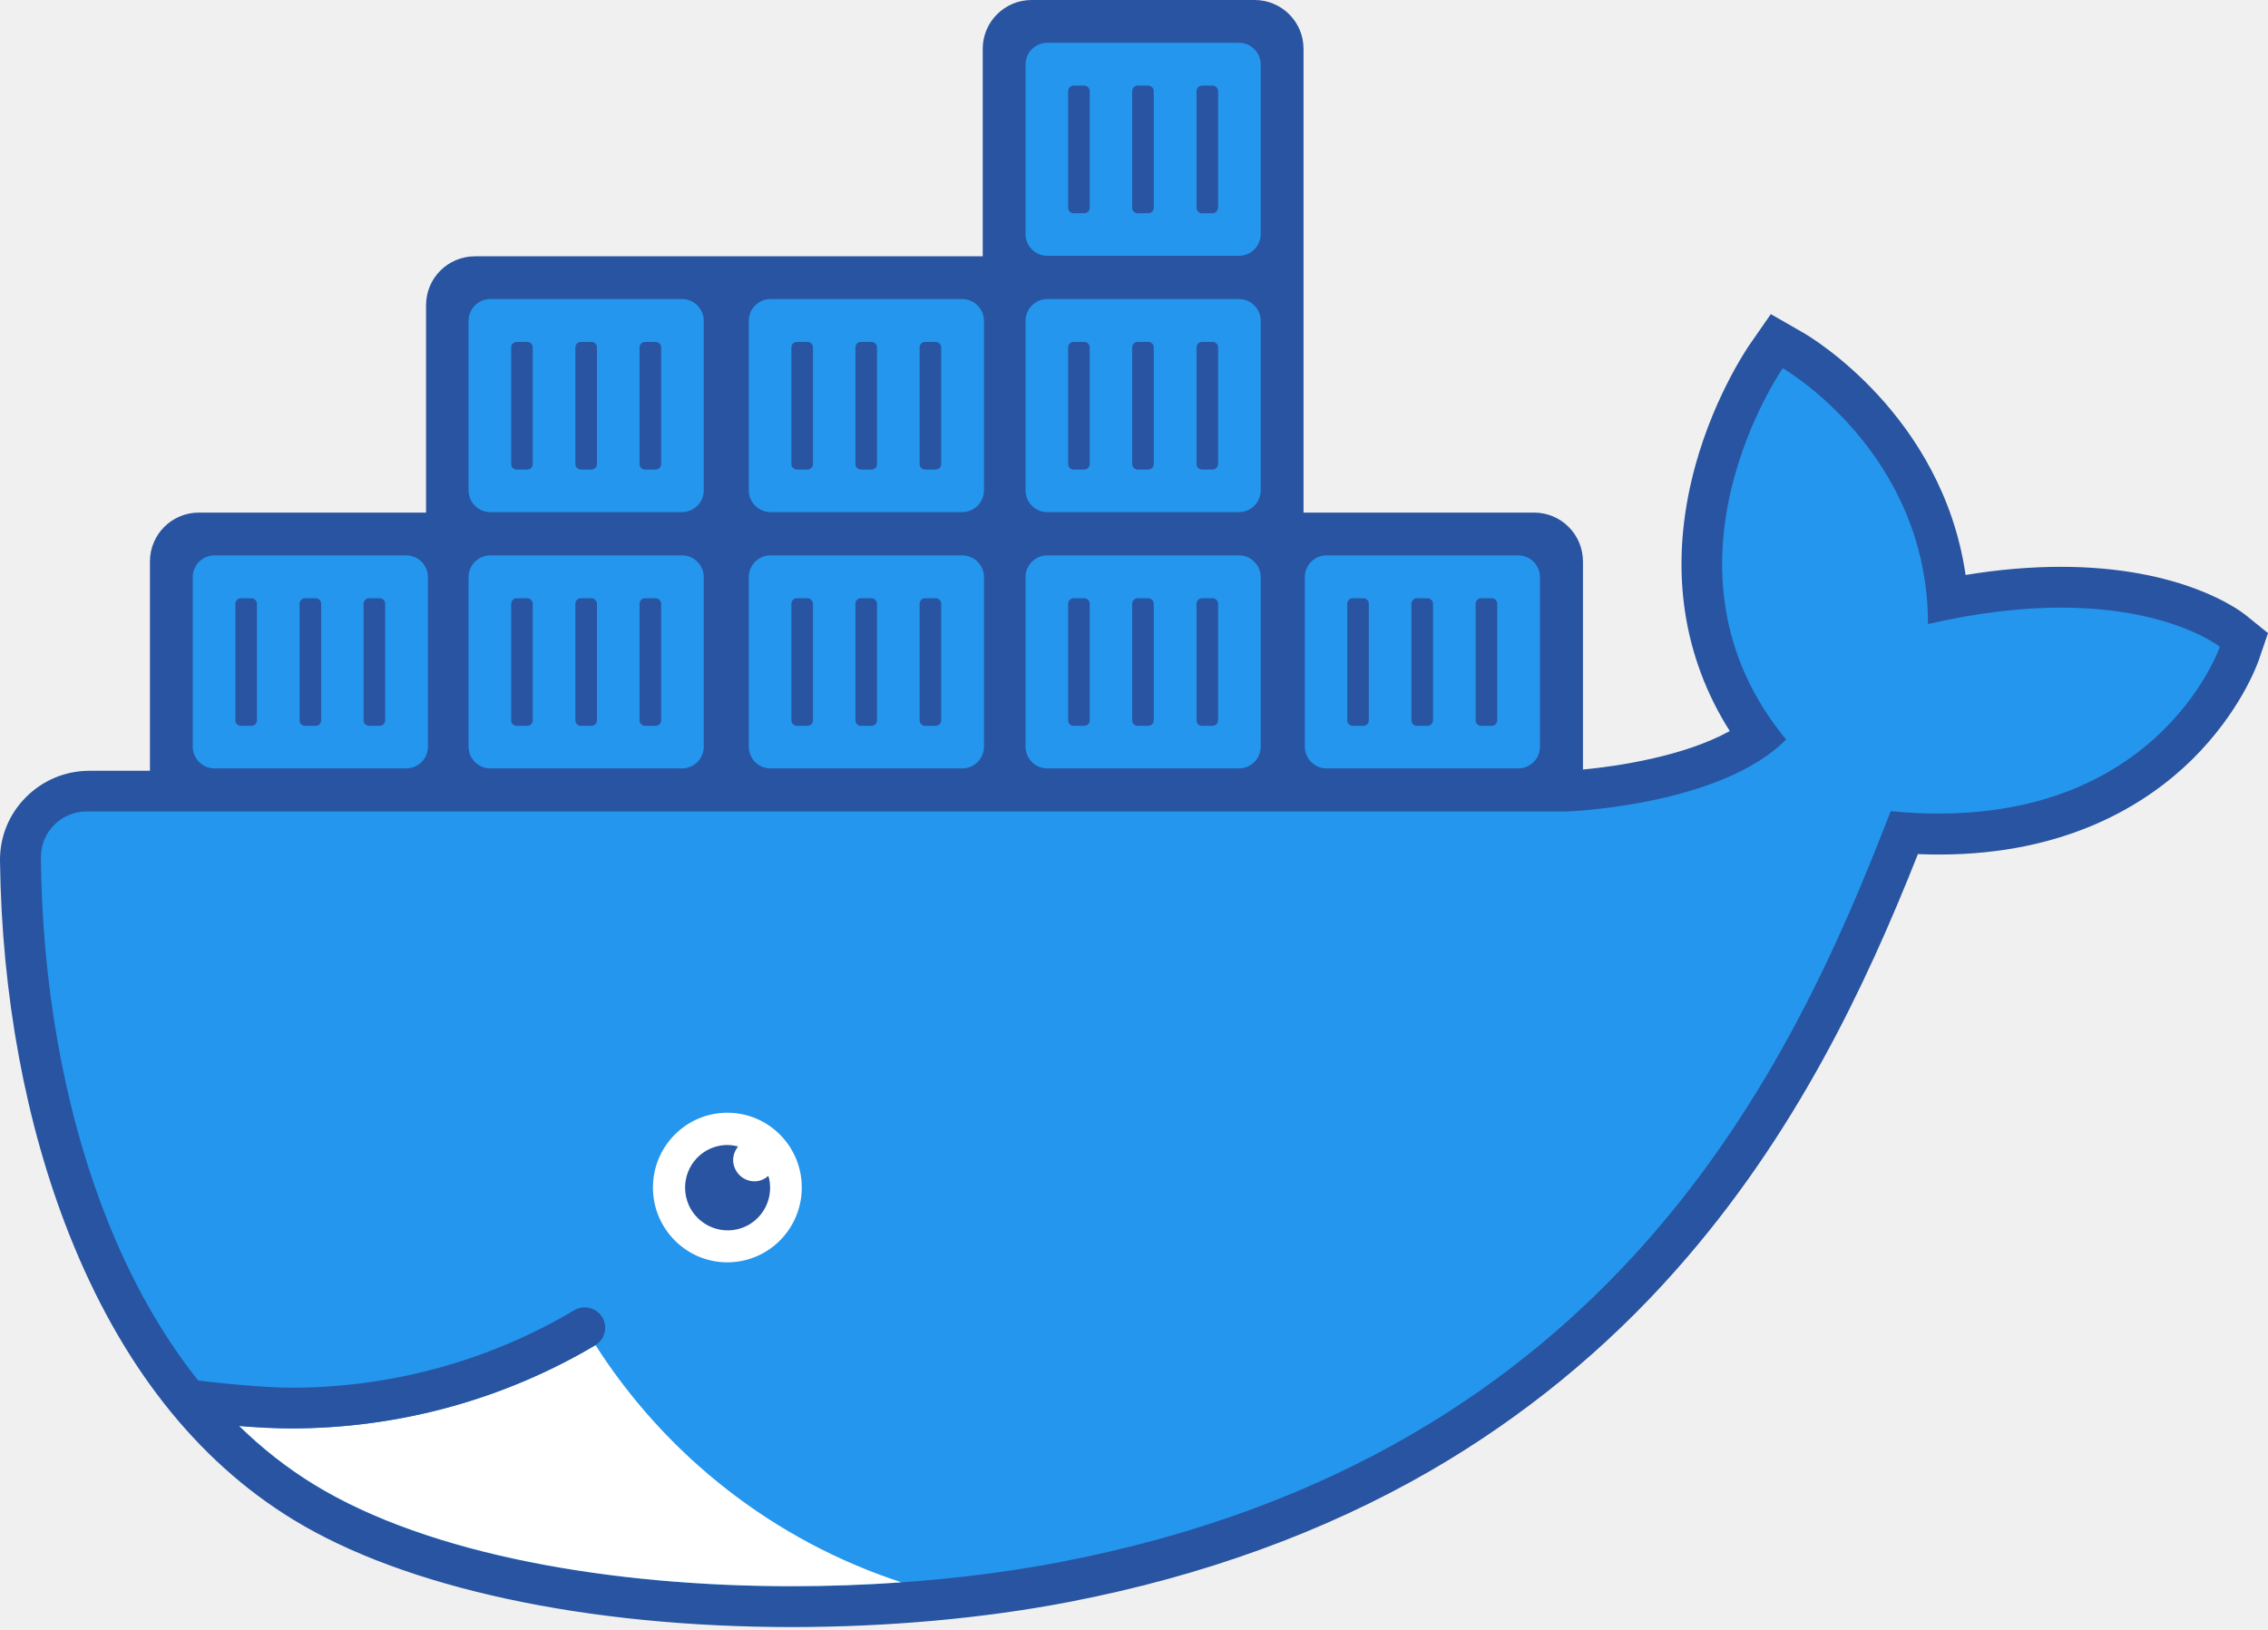
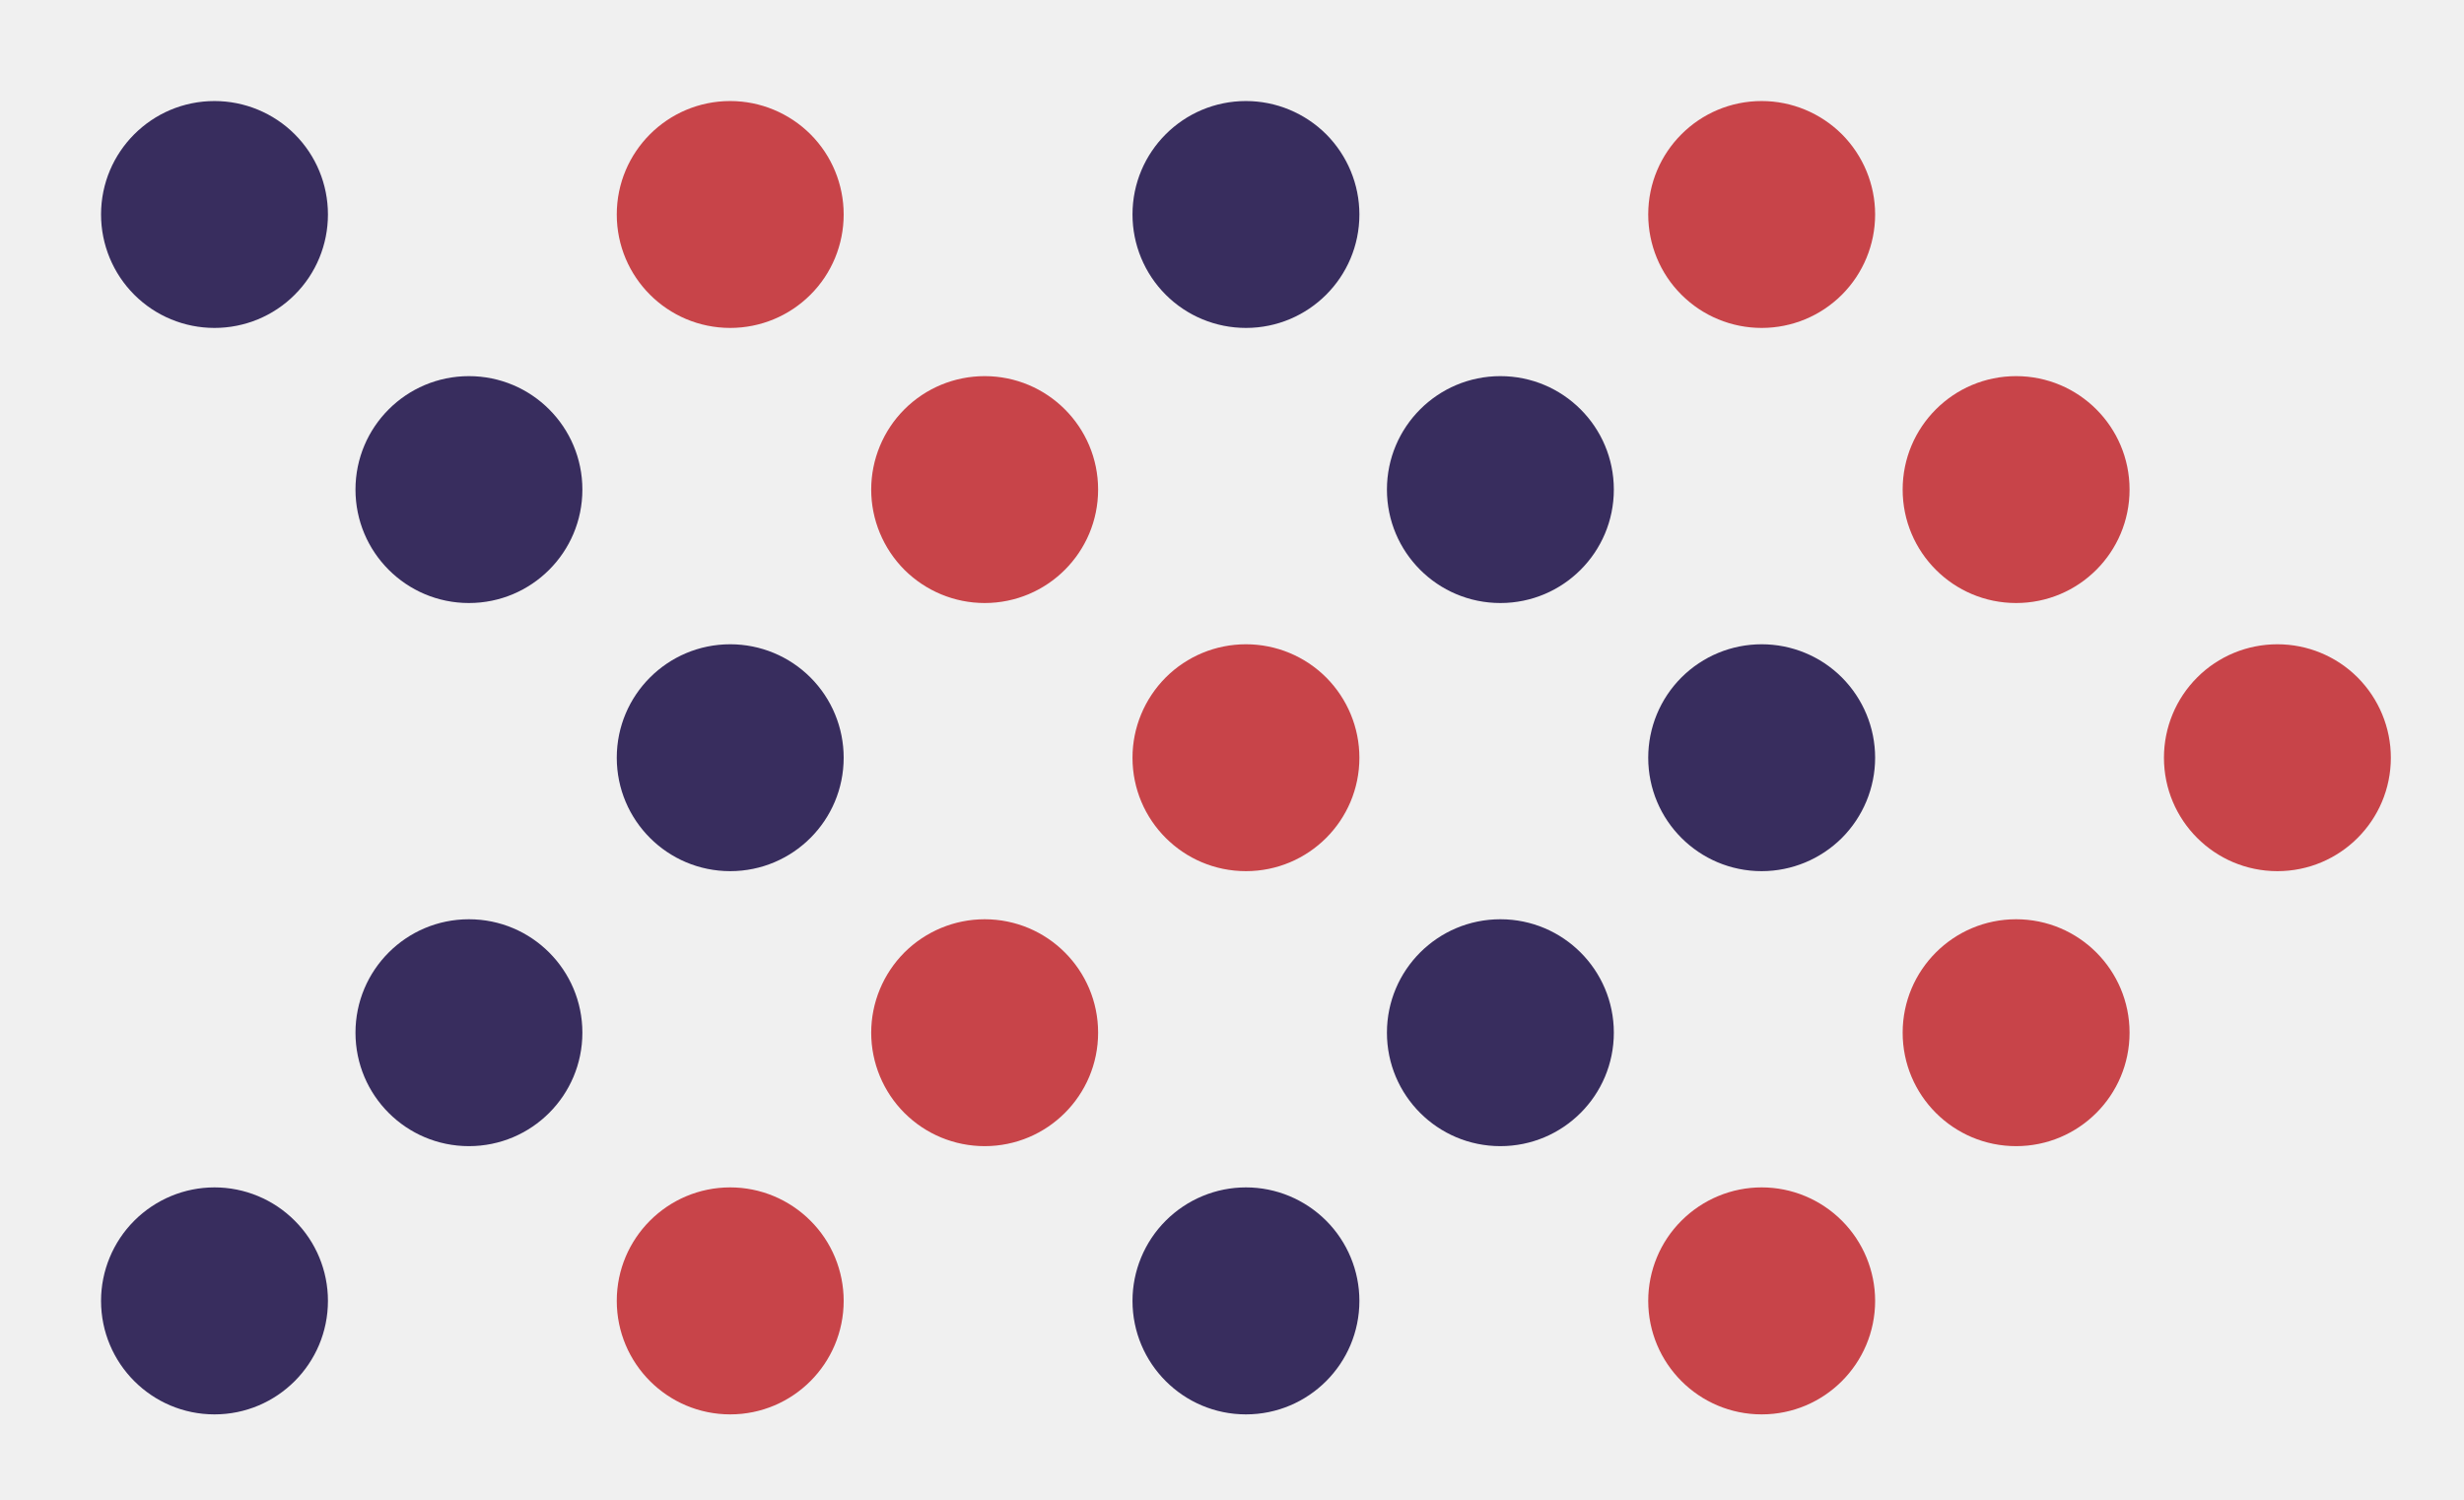
- <svg xmlns="http://www.w3.org/2000/svg" width="160" height="115" viewBox="0 0 160 115" fill="none">
-   <path d="M158.424 43.397C157.991 43.053 153.939 39.993 145.393 39.993C143.262 39.993 140.997 40.181 138.667 40.569C137.013 29.249 127.656 23.727 127.223 23.483L124.925 22.164L123.416 24.337C123.305 24.503 120.641 28.362 119.342 33.861C117.81 40.325 118.743 46.39 122.028 51.579C118.821 53.364 114.07 54.074 111.672 54.295V39.616C111.672 37.709 110.13 36.167 108.22 36.167H91.96V22.585V21.532V3.448C91.96 1.541 90.417 0 88.508 0H72.78C70.871 0 69.328 1.541 69.328 3.448V18.084H53.755H53.267H33.509C31.6 18.084 30.057 19.625 30.057 21.532V36.167H14.03C12.12 36.167 10.578 37.709 10.578 39.616V54.384H6.315C4.617 54.384 3.019 55.049 1.82 56.258C0.621 57.467 -0.022 59.063 -0 60.76C0.122 70.228 1.809 79.331 4.873 87.07C8.502 96.24 13.819 103.025 20.678 107.216C28.548 112.039 41.379 114.8 55.853 114.8C62.623 114.8 69.383 114.19 75.377 113.037C84.834 111.219 93.414 108.103 100.884 103.79C107.399 100.02 113.26 95.242 118.277 89.565C126.635 80.129 131.607 69.596 135.303 60.261C135.803 60.283 136.291 60.294 136.78 60.294C145.926 60.294 151.542 56.646 154.65 53.586C158.013 50.26 159.212 46.956 159.345 46.59L160 44.672L158.424 43.397Z" fill="#2854A1" />
-   <path d="M28.648 39.183H15.14C14.285 39.183 13.597 39.871 13.597 40.724V52.677C13.597 53.531 14.285 54.218 15.14 54.218H28.648C29.503 54.218 30.191 53.531 30.191 52.677V40.724C30.191 39.871 29.503 39.183 28.648 39.183Z" fill="#2496ED" />
-   <path d="M18.126 50.825C18.126 51.036 17.959 51.213 17.737 51.213H16.994C16.783 51.213 16.605 51.047 16.605 50.825V42.598C16.605 42.388 16.771 42.21 16.994 42.21H17.737C17.948 42.21 18.126 42.388 18.126 42.598V50.825Z" fill="#2854A1" />
-   <path d="M22.654 50.825C22.654 51.036 22.488 51.213 22.266 51.213H21.522C21.311 51.213 21.134 51.047 21.134 50.825V42.598C21.134 42.388 21.3 42.21 21.522 42.21H22.266C22.477 42.21 22.654 42.388 22.654 42.598V50.825Z" fill="#2854A1" />
-   <path d="M27.172 50.825C27.172 51.036 27.005 51.213 26.783 51.213H26.04C25.829 51.213 25.651 51.047 25.651 50.825V42.598C25.651 42.388 25.818 42.21 26.04 42.21H26.783C26.994 42.21 27.172 42.388 27.172 42.598V50.825Z" fill="#2854A1" />
-   <path d="M48.105 39.183H34.597C33.743 39.183 33.054 39.871 33.054 40.724V52.677C33.054 53.531 33.743 54.218 34.597 54.218H48.105C48.96 54.218 49.648 53.531 49.648 52.677V40.724C49.648 39.871 48.96 39.183 48.105 39.183Z" fill="#2496ED" />
-   <path d="M37.583 50.825C37.583 51.036 37.417 51.213 37.195 51.213H36.451C36.24 51.213 36.062 51.047 36.062 50.825V42.598C36.062 42.388 36.229 42.21 36.451 42.21H37.195C37.406 42.21 37.583 42.388 37.583 42.598V50.825Z" fill="#2854A1" />
-   <path d="M42.112 50.825C42.112 51.036 41.945 51.213 41.723 51.213H40.98C40.769 51.213 40.591 51.047 40.591 50.825V42.598C40.591 42.388 40.758 42.21 40.98 42.21H41.723C41.934 42.21 42.112 42.388 42.112 42.598V50.825Z" fill="#2854A1" />
-   <path d="M46.64 50.825C46.64 51.036 46.474 51.213 46.252 51.213H45.508C45.297 51.213 45.12 51.047 45.12 50.825V42.598C45.12 42.388 45.286 42.21 45.508 42.21H46.252C46.463 42.21 46.64 42.388 46.64 42.598V50.825Z" fill="#2854A1" />
-   <path d="M67.874 39.183H54.366C53.511 39.183 52.823 39.871 52.823 40.724V52.677C52.823 53.531 53.511 54.218 54.366 54.218H67.874C68.728 54.218 69.417 53.531 69.417 52.677V40.724C69.417 39.871 68.728 39.183 67.874 39.183Z" fill="#2496ED" />
-   <path d="M57.352 50.825C57.352 51.036 57.185 51.213 56.963 51.213H56.219C56.008 51.213 55.831 51.047 55.831 50.825V42.598C55.831 42.388 55.997 42.21 56.219 42.21H56.963C57.174 42.21 57.352 42.388 57.352 42.598V50.825Z" fill="#2854A1" />
-   <path d="M61.869 50.825C61.869 51.036 61.703 51.213 61.48 51.213H60.737C60.526 51.213 60.348 51.047 60.348 50.825V42.598C60.348 42.388 60.515 42.21 60.737 42.21H61.48C61.691 42.21 61.869 42.388 61.869 42.598V50.825Z" fill="#2854A1" />
-   <path d="M66.397 50.825C66.397 51.036 66.231 51.213 66.009 51.213H65.265C65.054 51.213 64.877 51.047 64.877 50.825V42.598C64.877 42.388 65.043 42.21 65.265 42.21H66.009C66.22 42.21 66.397 42.388 66.397 42.598V50.825Z" fill="#2854A1" />
-   <path d="M87.398 39.183H73.89C73.035 39.183 72.347 39.871 72.347 40.724V52.677C72.347 53.531 73.035 54.218 73.89 54.218H87.398C88.253 54.218 88.941 53.531 88.941 52.677V40.724C88.941 39.871 88.253 39.183 87.398 39.183Z" fill="#2496ED" />
-   <path d="M76.876 50.825C76.876 51.036 76.709 51.213 76.487 51.213H75.743C75.533 51.213 75.355 51.047 75.355 50.825V42.598C75.355 42.388 75.522 42.21 75.743 42.21H76.487C76.698 42.21 76.876 42.388 76.876 42.598V50.825Z" fill="#2854A1" />
-   <path d="M81.393 50.825C81.393 51.036 81.227 51.213 81.004 51.213H80.261C80.05 51.213 79.872 51.047 79.872 50.825V42.598C79.872 42.388 80.039 42.21 80.261 42.21H81.004C81.215 42.21 81.393 42.388 81.393 42.598V50.825Z" fill="#2854A1" />
-   <path d="M85.922 50.825C85.922 51.036 85.755 51.213 85.533 51.213H84.801C84.59 51.213 84.412 51.047 84.412 50.825V42.598C84.412 42.388 84.579 42.21 84.801 42.21H85.544C85.755 42.21 85.933 42.388 85.933 42.598V50.825H85.922Z" fill="#2854A1" />
-   <path d="M48.105 21.099H34.597C33.743 21.099 33.054 21.787 33.054 22.641V34.593C33.054 35.447 33.743 36.134 34.597 36.134H48.105C48.96 36.134 49.648 35.447 49.648 34.593V22.641C49.648 21.787 48.96 21.099 48.105 21.099Z" fill="#2496ED" />
-   <path d="M37.583 32.741C37.583 32.952 37.417 33.13 37.195 33.13H36.451C36.24 33.13 36.062 32.963 36.062 32.741V24.515C36.062 24.304 36.229 24.126 36.451 24.126H37.195C37.406 24.126 37.583 24.293 37.583 24.515V32.741Z" fill="#2854A1" />
-   <path d="M42.112 32.741C42.112 32.952 41.945 33.13 41.723 33.13H40.98C40.769 33.13 40.591 32.963 40.591 32.741V24.515C40.591 24.304 40.758 24.126 40.98 24.126H41.723C41.934 24.126 42.112 24.293 42.112 24.515V32.741Z" fill="#2854A1" />
-   <path d="M46.64 32.741C46.64 32.952 46.474 33.13 46.252 33.13H45.508C45.297 33.13 45.12 32.963 45.12 32.741V24.515C45.12 24.304 45.286 24.126 45.508 24.126H46.252C46.463 24.126 46.64 24.293 46.64 24.515V32.741Z" fill="#2854A1" />
-   <path d="M67.874 21.099H54.366C53.511 21.099 52.823 21.787 52.823 22.641V34.593C52.823 35.447 53.511 36.134 54.366 36.134H67.874C68.728 36.134 69.417 35.447 69.417 34.593V22.641C69.417 21.787 68.728 21.099 67.874 21.099Z" fill="#2496ED" />
-   <path d="M57.352 32.741C57.352 32.952 57.185 33.13 56.963 33.13H56.219C56.008 33.13 55.831 32.963 55.831 32.741V24.515C55.831 24.304 55.997 24.126 56.219 24.126H56.963C57.174 24.126 57.352 24.293 57.352 24.515V32.741Z" fill="#2854A1" />
-   <path d="M61.869 32.741C61.869 32.952 61.703 33.13 61.48 33.13H60.737C60.526 33.13 60.348 32.963 60.348 32.741V24.515C60.348 24.304 60.515 24.126 60.737 24.126H61.48C61.691 24.126 61.869 24.293 61.869 24.515V32.741Z" fill="#2854A1" />
-   <path d="M66.397 32.741C66.397 32.952 66.231 33.13 66.009 33.13H65.265C65.054 33.13 64.877 32.963 64.877 32.741V24.515C64.877 24.304 65.043 24.126 65.265 24.126H66.009C66.22 24.126 66.397 24.293 66.397 24.515V32.741Z" fill="#2854A1" />
-   <path d="M87.398 21.099H73.89C73.035 21.099 72.347 21.787 72.347 22.641V34.593C72.347 35.447 73.035 36.134 73.89 36.134H87.398C88.253 36.134 88.941 35.447 88.941 34.593V22.641C88.941 21.787 88.253 21.099 87.398 21.099Z" fill="#2496ED" />
-   <path d="M76.876 32.741C76.876 32.952 76.709 33.13 76.487 33.13H75.743C75.533 33.13 75.355 32.963 75.355 32.741V24.515C75.355 24.304 75.522 24.126 75.743 24.126H76.487C76.698 24.126 76.876 24.293 76.876 24.515V32.741Z" fill="#2854A1" />
-   <path d="M81.393 32.741C81.393 32.952 81.227 33.13 81.004 33.13H80.261C80.05 33.13 79.872 32.963 79.872 32.741V24.515C79.872 24.304 80.039 24.126 80.261 24.126H81.004C81.215 24.126 81.393 24.293 81.393 24.515V32.741Z" fill="#2854A1" />
-   <path d="M85.922 32.741C85.922 32.952 85.755 33.13 85.533 33.13H84.801C84.59 33.13 84.412 32.963 84.412 32.741V24.515C84.412 24.304 84.579 24.126 84.801 24.126H85.544C85.755 24.126 85.933 24.293 85.933 24.515V32.741H85.922Z" fill="#2854A1" />
-   <path d="M87.398 3.016H73.89C73.035 3.016 72.347 3.703 72.347 4.557V16.509C72.347 17.363 73.035 18.05 73.89 18.05H87.398C88.253 18.05 88.941 17.363 88.941 16.509V4.557C88.941 3.703 88.253 3.016 87.398 3.016Z" fill="#2496ED" />
-   <path d="M76.876 14.658C76.876 14.868 76.709 15.046 76.487 15.046H75.743C75.533 15.046 75.355 14.879 75.355 14.658V6.431C75.355 6.22 75.522 6.043 75.743 6.043H76.487C76.698 6.043 76.876 6.209 76.876 6.431V14.658Z" fill="#2854A1" />
-   <path d="M81.393 14.658C81.393 14.868 81.227 15.046 81.004 15.046H80.261C80.05 15.046 79.872 14.879 79.872 14.658V6.431C79.872 6.22 80.039 6.043 80.261 6.043H81.004C81.215 6.043 81.393 6.209 81.393 6.431V14.658Z" fill="#2854A1" />
-   <path d="M85.922 14.658C85.922 14.868 85.755 15.046 85.533 15.046H84.801C84.59 15.046 84.412 14.879 84.412 14.658V6.431C84.412 6.22 84.579 6.043 84.801 6.043H85.544C85.755 6.043 85.933 6.209 85.933 6.431V14.658H85.922Z" fill="#2854A1" />
-   <path d="M107.1 39.183H93.591C92.737 39.183 92.049 39.871 92.049 40.724V52.677C92.049 53.531 92.737 54.218 93.591 54.218H107.1C107.954 54.218 108.642 53.531 108.642 52.677V40.724C108.642 39.871 107.943 39.183 107.1 39.183Z" fill="#2496ED" />
-   <path d="M96.566 50.825C96.566 51.036 96.4 51.213 96.178 51.213H95.434C95.223 51.213 95.046 51.047 95.046 50.825V42.598C95.046 42.388 95.212 42.21 95.434 42.21H96.178C96.389 42.21 96.566 42.388 96.566 42.598V50.825Z" fill="#2854A1" />
-   <path d="M101.095 50.825C101.095 51.036 100.928 51.213 100.706 51.213H99.963C99.752 51.213 99.574 51.047 99.574 50.825V42.598C99.574 42.388 99.74 42.21 99.963 42.21H100.706C100.917 42.21 101.095 42.388 101.095 42.598V50.825Z" fill="#2854A1" />
-   <path d="M105.623 50.825C105.623 51.036 105.457 51.213 105.235 51.213H104.491C104.28 51.213 104.103 51.047 104.103 50.825V42.598C104.103 42.388 104.269 42.21 104.491 42.21H105.235C105.446 42.21 105.623 42.388 105.623 42.598V50.825Z" fill="#2854A1" />
-   <path d="M2.886 60.493C2.875 58.708 4.318 57.256 6.094 57.256H110.396C111.151 57.256 121.529 56.713 126.002 52.178C115.99 40.037 125.769 25.978 125.769 25.978C125.769 25.978 136.014 31.877 136.014 44.029C150.443 40.691 156.603 45.636 156.603 45.636C156.603 45.636 152.008 59.052 133.383 57.234C126.446 75.207 113.781 102.704 74.822 110.21C57.984 113.447 34.553 112.339 22.177 104.766C8.635 96.472 3.03 77.579 2.886 60.493Z" fill="#2496ED" />
-   <path d="M51.313 89.066C54.213 89.066 56.563 86.703 56.563 83.788C56.563 80.874 54.213 78.511 51.313 78.511C48.414 78.511 46.063 80.874 46.063 83.788C46.063 86.703 48.414 89.066 51.313 89.066Z" fill="white" />
-   <path d="M51.757 82.169C51.646 81.693 51.791 81.249 52.068 80.894C51.624 80.772 51.147 80.75 50.658 80.861C49.049 81.227 48.039 82.835 48.405 84.465C48.771 86.083 50.381 87.103 52.001 86.737C53.611 86.372 54.621 84.764 54.255 83.134C54.243 83.079 54.21 83.023 54.199 82.968C54.022 83.123 53.811 83.256 53.566 83.311C52.756 83.5 51.946 82.99 51.757 82.169Z" fill="#2854A1" />
-   <path d="M42.012 94.909C42.001 94.909 42.001 94.92 41.99 94.92C35.519 98.756 28.093 100.785 20.534 100.785C19.546 100.785 18.192 100.708 16.849 100.586C18.47 102.171 20.235 103.568 22.177 104.755C30.302 109.722 43.188 111.917 55.842 111.917C58.45 111.917 61.047 111.829 63.589 111.64C54.61 108.713 47.007 102.726 42.012 94.909Z" fill="white" />
-   <path d="M20.534 100.785C18.436 100.785 16.083 100.586 14.229 100.331C13.441 100.22 12.509 97.193 13.308 97.315C15.029 97.559 18.592 97.914 20.534 97.914C27.571 97.914 34.486 96.029 40.513 92.448C41.201 92.037 42.078 92.27 42.489 92.947C42.9 93.623 42.667 94.51 41.989 94.92C35.518 98.756 28.093 100.785 20.534 100.785Z" fill="#2854A1" />
+ <svg xmlns="http://www.w3.org/2000/svg" width="23px" height="14px" viewBox="0 0 23 14" version="1.1">
+   <g id="Page-2" stroke="none" stroke-width="1" fill="none" fill-rule="evenodd">
+     <g id="Group" transform="translate(-0.8698, -0.8698)" fill-rule="nonzero">
+       <path d="M2.872,1.813 C2.287,1.813 1.813,2.287 1.813,2.872 C1.813,3.153 1.925,3.423 2.123,3.621 C2.322,3.82 2.591,3.931 2.872,3.931 C3.153,3.931 3.423,3.82 3.621,3.621 C3.82,3.423 3.931,3.153 3.931,2.872 C3.931,2.591 3.82,2.322 3.621,2.123 C3.423,1.925 3.153,1.813 2.872,1.813 L2.872,1.813 Z" id="Path" fill="#382D5E" />
+       <path d="M7.686,1.813 C7.101,1.813 6.627,2.287 6.627,2.872 C6.627,3.457 7.101,3.931 7.686,3.931 C7.967,3.931 8.236,3.82 8.435,3.621 C8.634,3.423 8.745,3.153 8.745,2.872 C8.745,2.591 8.634,2.322 8.435,2.123 C8.236,1.925 7.967,1.813 7.686,1.813 L7.686,1.813 Z" id="Path" fill="#C84449" />
+       <path d="M12.5,1.813 C11.915,1.813 11.441,2.287 11.441,2.872 C11.441,3.153 11.553,3.423 11.751,3.621 C11.95,3.82 12.219,3.931 12.5,3.931 C13.085,3.931 13.559,3.457 13.559,2.872 C13.559,2.591 13.447,2.322 13.249,2.123 C13.05,1.925 12.781,1.813 12.5,1.813 L12.5,1.813 Z" id="Path" fill="#382D5E" />
+       <path d="M17.314,1.813 C16.729,1.813 16.255,2.287 16.255,2.872 C16.255,3.153 16.366,3.423 16.565,3.621 C16.764,3.82 17.033,3.931 17.314,3.931 C17.595,3.931 17.864,3.82 18.063,3.621 C18.261,3.423 18.373,3.153 18.373,2.872 C18.373,2.591 18.261,2.322 18.063,2.123 C17.864,1.925 17.595,1.813 17.314,1.813 L17.314,1.813 Z" id="Path" fill="#C84449" />
+       <path d="M6.306,5.44 C6.306,6.025 5.832,6.499 5.247,6.499 C4.662,6.499 4.188,6.025 4.188,5.44 C4.188,4.855 4.662,4.381 5.247,4.381 C5.832,4.381 6.306,4.855 6.306,5.44 Z" id="Path" fill="#382D5E" />
+       <path d="M10.061,4.381 C9.78,4.381 9.511,4.492 9.312,4.691 C9.114,4.889 9.002,5.159 9.002,5.44 C9.002,5.721 9.114,5.99 9.312,6.189 C9.511,6.387 9.78,6.499 10.061,6.499 C10.646,6.499 11.12,6.025 11.12,5.44 C11.12,4.855 10.646,4.381 10.061,4.381 L10.061,4.381 Z" id="Path" fill="#C84449" />
+       <path d="M15.934,5.44 C15.934,6.025 15.46,6.499 14.875,6.499 C14.29,6.499 13.816,6.025 13.816,5.44 C13.816,4.855 14.29,4.381 14.875,4.381 C15.46,4.381 15.934,4.855 15.934,5.44 Z" id="Path" fill="#382D5E" />
+       <path d="M20.748,5.44 C20.748,6.025 20.274,6.499 19.689,6.499 C19.104,6.499 18.63,6.025 18.63,5.44 C18.63,4.855 19.104,4.381 19.689,4.381 C20.274,4.381 20.748,4.855 20.748,5.44 Z" id="Path" fill="#C84449" />
+       <path d="M7.686,6.884 C7.101,6.884 6.627,7.358 6.627,7.943 C6.627,8.528 7.101,9.002 7.686,9.002 C8.271,9.002 8.745,8.528 8.745,7.943 C8.745,7.662 8.634,7.393 8.435,7.194 C8.236,6.995 7.967,6.884 7.686,6.884 L7.686,6.884 Z" id="Path" fill="#382D5E" />
+       <path d="M12.5,6.884 C12.219,6.884 11.95,6.995 11.751,7.194 C11.553,7.393 11.441,7.662 11.441,7.943 C11.441,8.528 11.915,9.002 12.5,9.002 C13.085,9.002 13.559,8.528 13.559,7.943 C13.559,7.662 13.447,7.393 13.249,7.194 C13.05,6.995 12.781,6.884 12.5,6.884 L12.5,6.884 Z" id="Path" fill="#C84449" />
+       <path d="M17.314,6.884 C17.033,6.884 16.764,6.995 16.565,7.194 C16.366,7.393 16.255,7.662 16.255,7.943 C16.255,8.528 16.729,9.002 17.314,9.002 C17.595,9.002 17.864,8.89 18.063,8.692 C18.261,8.493 18.373,8.224 18.373,7.943 C18.373,7.662 18.261,7.393 18.063,7.194 C17.864,6.995 17.595,6.884 17.314,6.884 L17.314,6.884 Z" id="Path" fill="#382D5E" />
+       <path d="M22.128,6.884 C21.847,6.884 21.577,6.995 21.379,7.194 C21.18,7.393 21.069,7.662 21.069,7.943 C21.069,8.528 21.543,9.002 22.128,9.002 C22.713,9.002 23.187,8.528 23.187,7.943 C23.187,7.662 23.075,7.393 22.877,7.194 C22.678,6.995 22.409,6.884 22.128,6.884 L22.128,6.884 Z" id="Path" fill="#C84449" />
+       <path d="M6.306,10.51 C6.306,11.095 5.832,11.569 5.247,11.569 C4.662,11.569 4.188,11.095 4.188,10.51 C4.188,9.925 4.662,9.451 5.247,9.451 C5.832,9.451 6.306,9.925 6.306,10.51 Z" id="Path" fill="#382D5E" />
+       <path d="M9.312,9.761 C9.114,9.96 9.002,10.229 9.002,10.51 C9.002,10.791 9.114,11.061 9.312,11.259 C9.511,11.458 9.78,11.569 10.061,11.569 C10.646,11.569 11.12,11.095 11.12,10.51 C11.12,9.925 10.646,9.451 10.061,9.451 C9.78,9.451 9.511,9.563 9.312,9.761 Z" id="Path" fill="#C84449" />
+       <path d="M15.934,10.51 C15.934,11.095 15.46,11.569 14.875,11.569 C14.29,11.569 13.816,11.095 13.816,10.51 C13.816,9.925 14.29,9.451 14.875,9.451 C15.46,9.451 15.934,9.925 15.934,10.51 Z" id="Path" fill="#382D5E" />
+       <path d="M20.748,10.51 C20.748,11.095 20.274,11.569 19.689,11.569 C19.104,11.569 18.63,11.095 18.63,10.51 C18.63,9.925 19.104,9.451 19.689,9.451 C20.274,9.451 20.748,9.925 20.748,10.51 Z" id="Path" fill="#C84449" />
+       <path d="M2.872,11.954 C2.591,11.954 2.322,12.066 2.123,12.265 C1.925,12.463 1.813,12.733 1.813,13.013 C1.813,13.598 2.287,14.073 2.872,14.073 C3.457,14.073 3.931,13.598 3.931,13.013 C3.931,12.733 3.82,12.463 3.621,12.265 C3.423,12.066 3.153,11.954 2.872,11.954 L2.872,11.954 Z" id="Path" fill="#382D5E" />
+       <path d="M7.686,11.954 C7.101,11.954 6.627,12.429 6.627,13.013 C6.627,13.598 7.101,14.073 7.686,14.073 C8.271,14.073 8.745,13.598 8.745,13.013 C8.745,12.733 8.634,12.463 8.435,12.265 C8.236,12.066 7.967,11.954 7.686,11.954 L7.686,11.954 Z" id="Path" fill="#C84449" />
+       <path d="M12.5,11.954 C12.219,11.954 11.95,12.066 11.751,12.265 C11.553,12.463 11.441,12.733 11.441,13.013 C11.441,13.598 11.915,14.073 12.5,14.073 C13.085,14.073 13.559,13.598 13.559,13.013 C13.559,12.733 13.447,12.463 13.249,12.265 C13.05,12.066 12.781,11.954 12.5,11.954 L12.5,11.954 Z" id="Path" fill="#382D5E" />
+       <path d="M17.314,11.954 C17.033,11.954 16.764,12.066 16.565,12.265 C16.366,12.463 16.255,12.733 16.255,13.013 C16.255,13.598 16.729,14.073 17.314,14.073 C17.899,14.073 18.373,13.598 18.373,13.013 C18.373,12.733 18.261,12.463 18.063,12.265 C17.864,12.066 17.595,11.954 17.314,11.954 L17.314,11.954 Z" id="Path" fill="#C84449" />
+     </g>
+   </g>
</svg>
